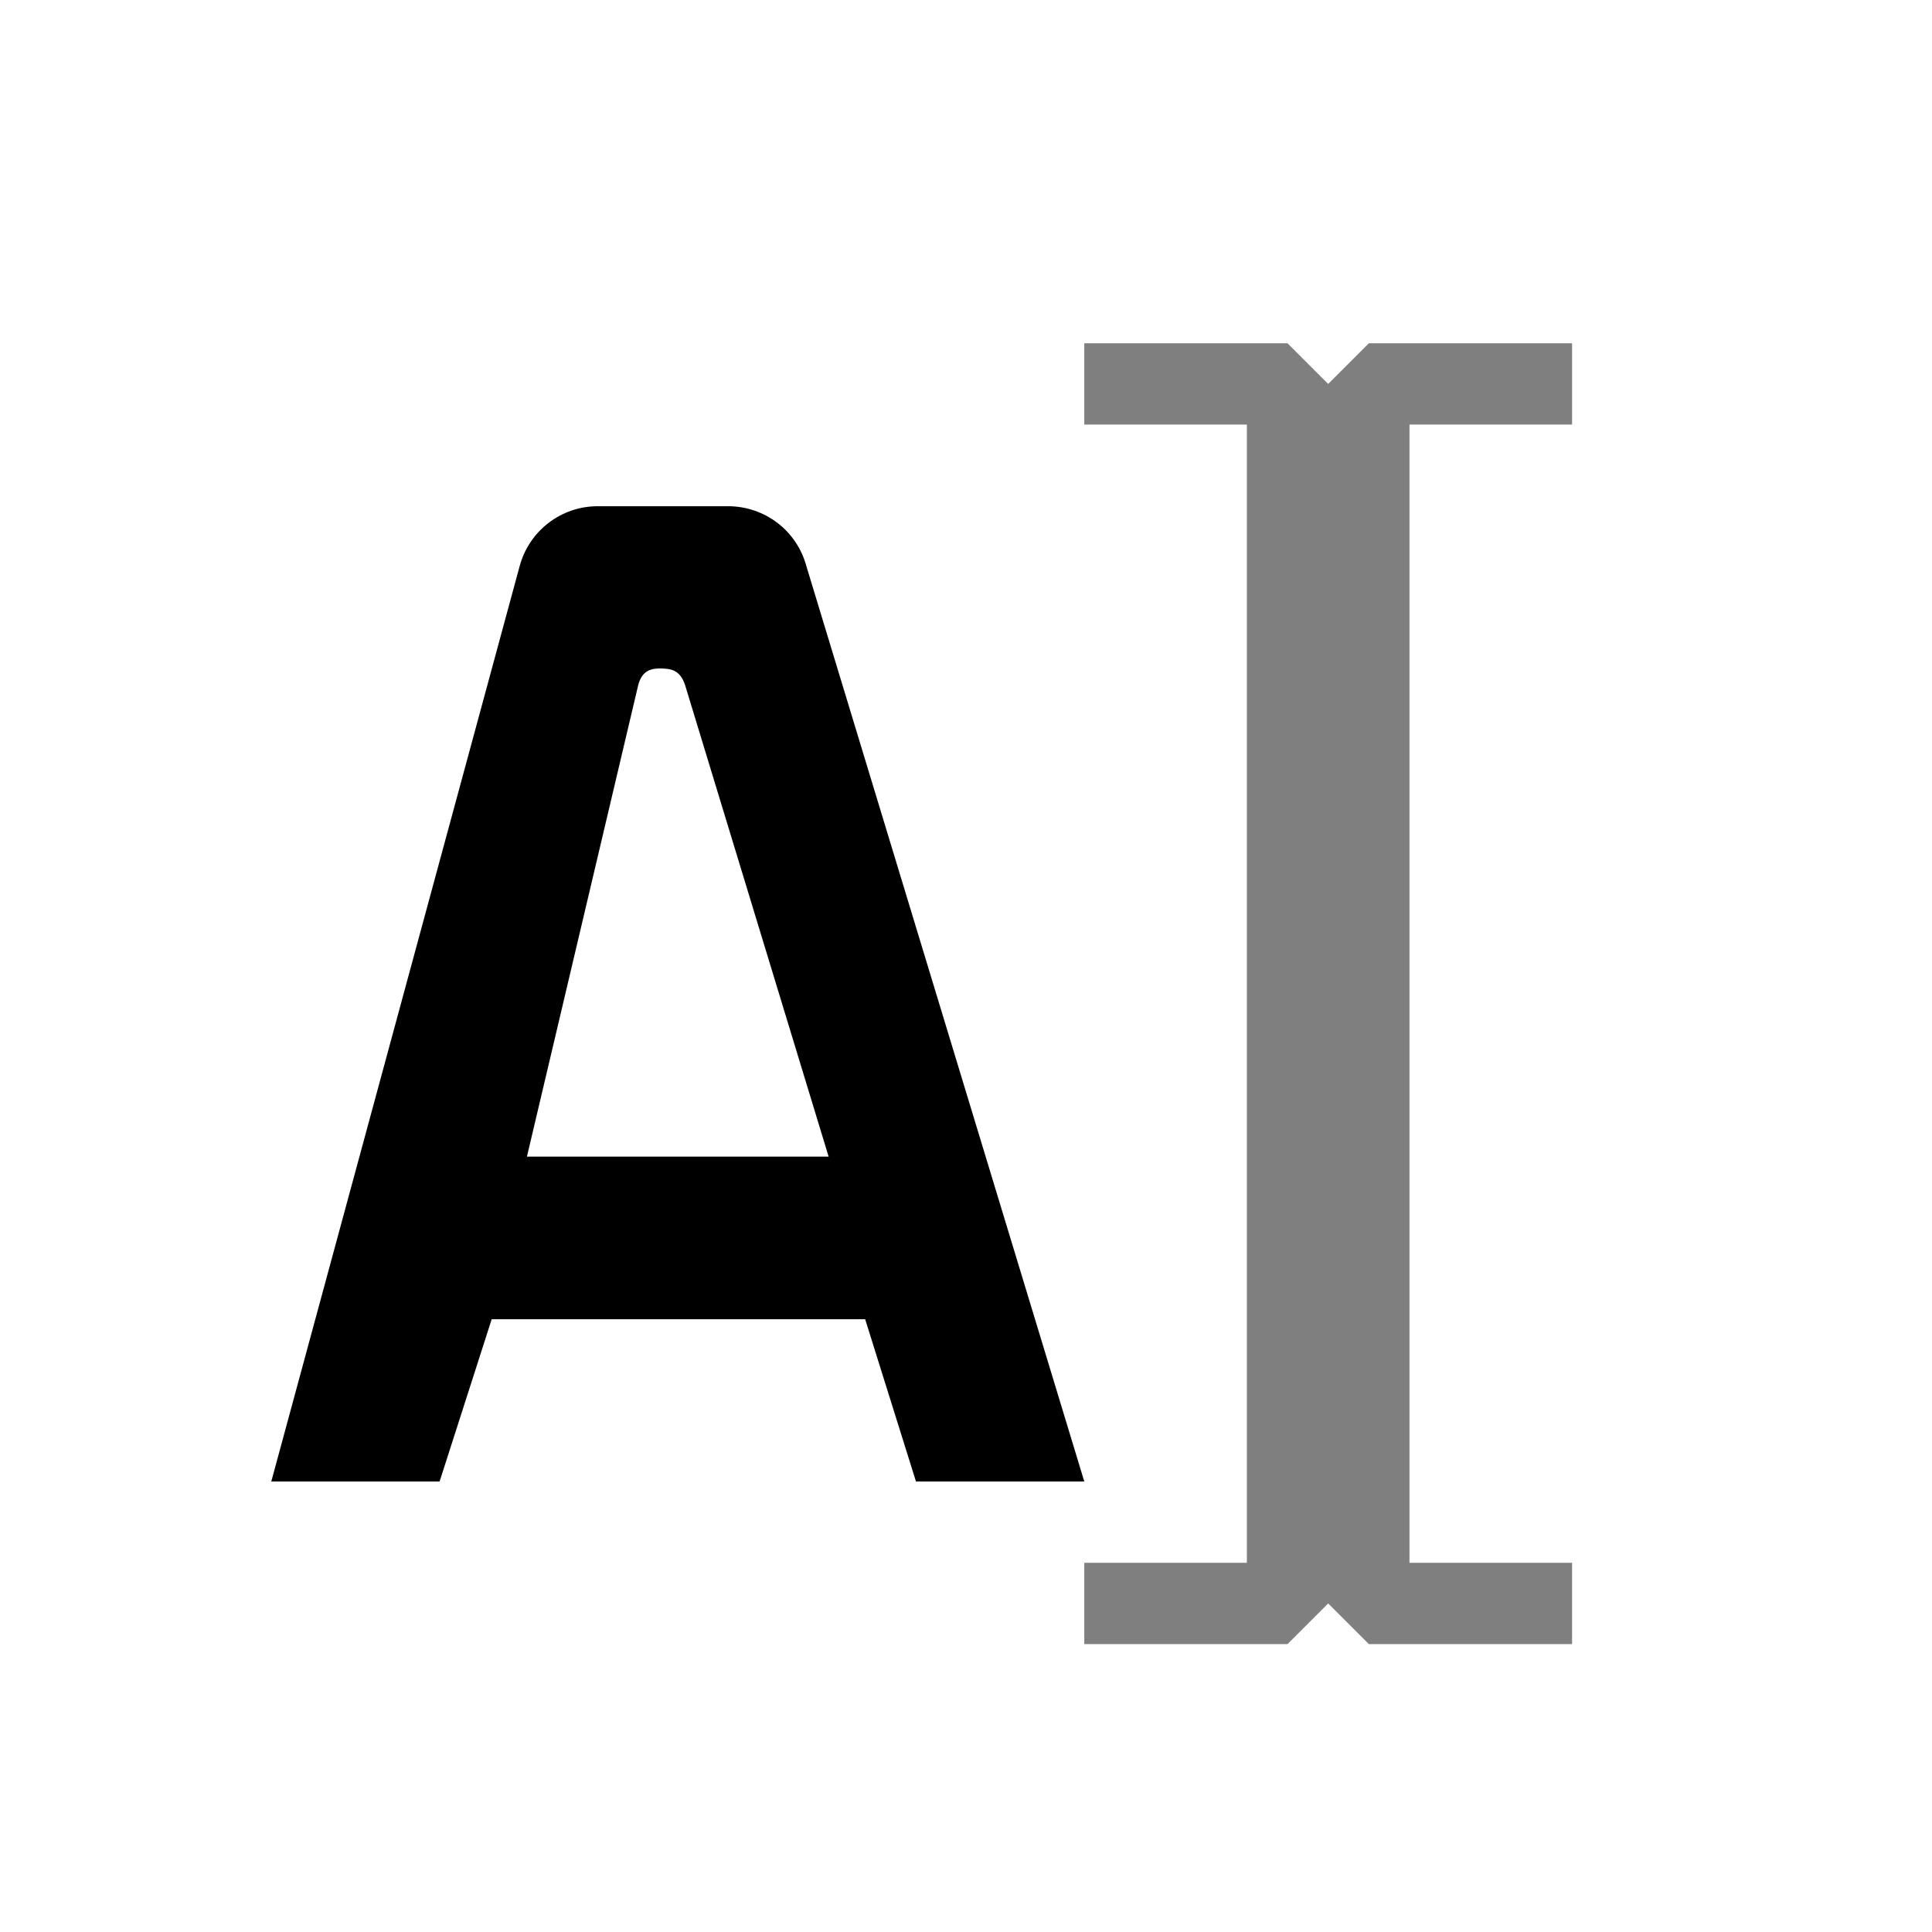
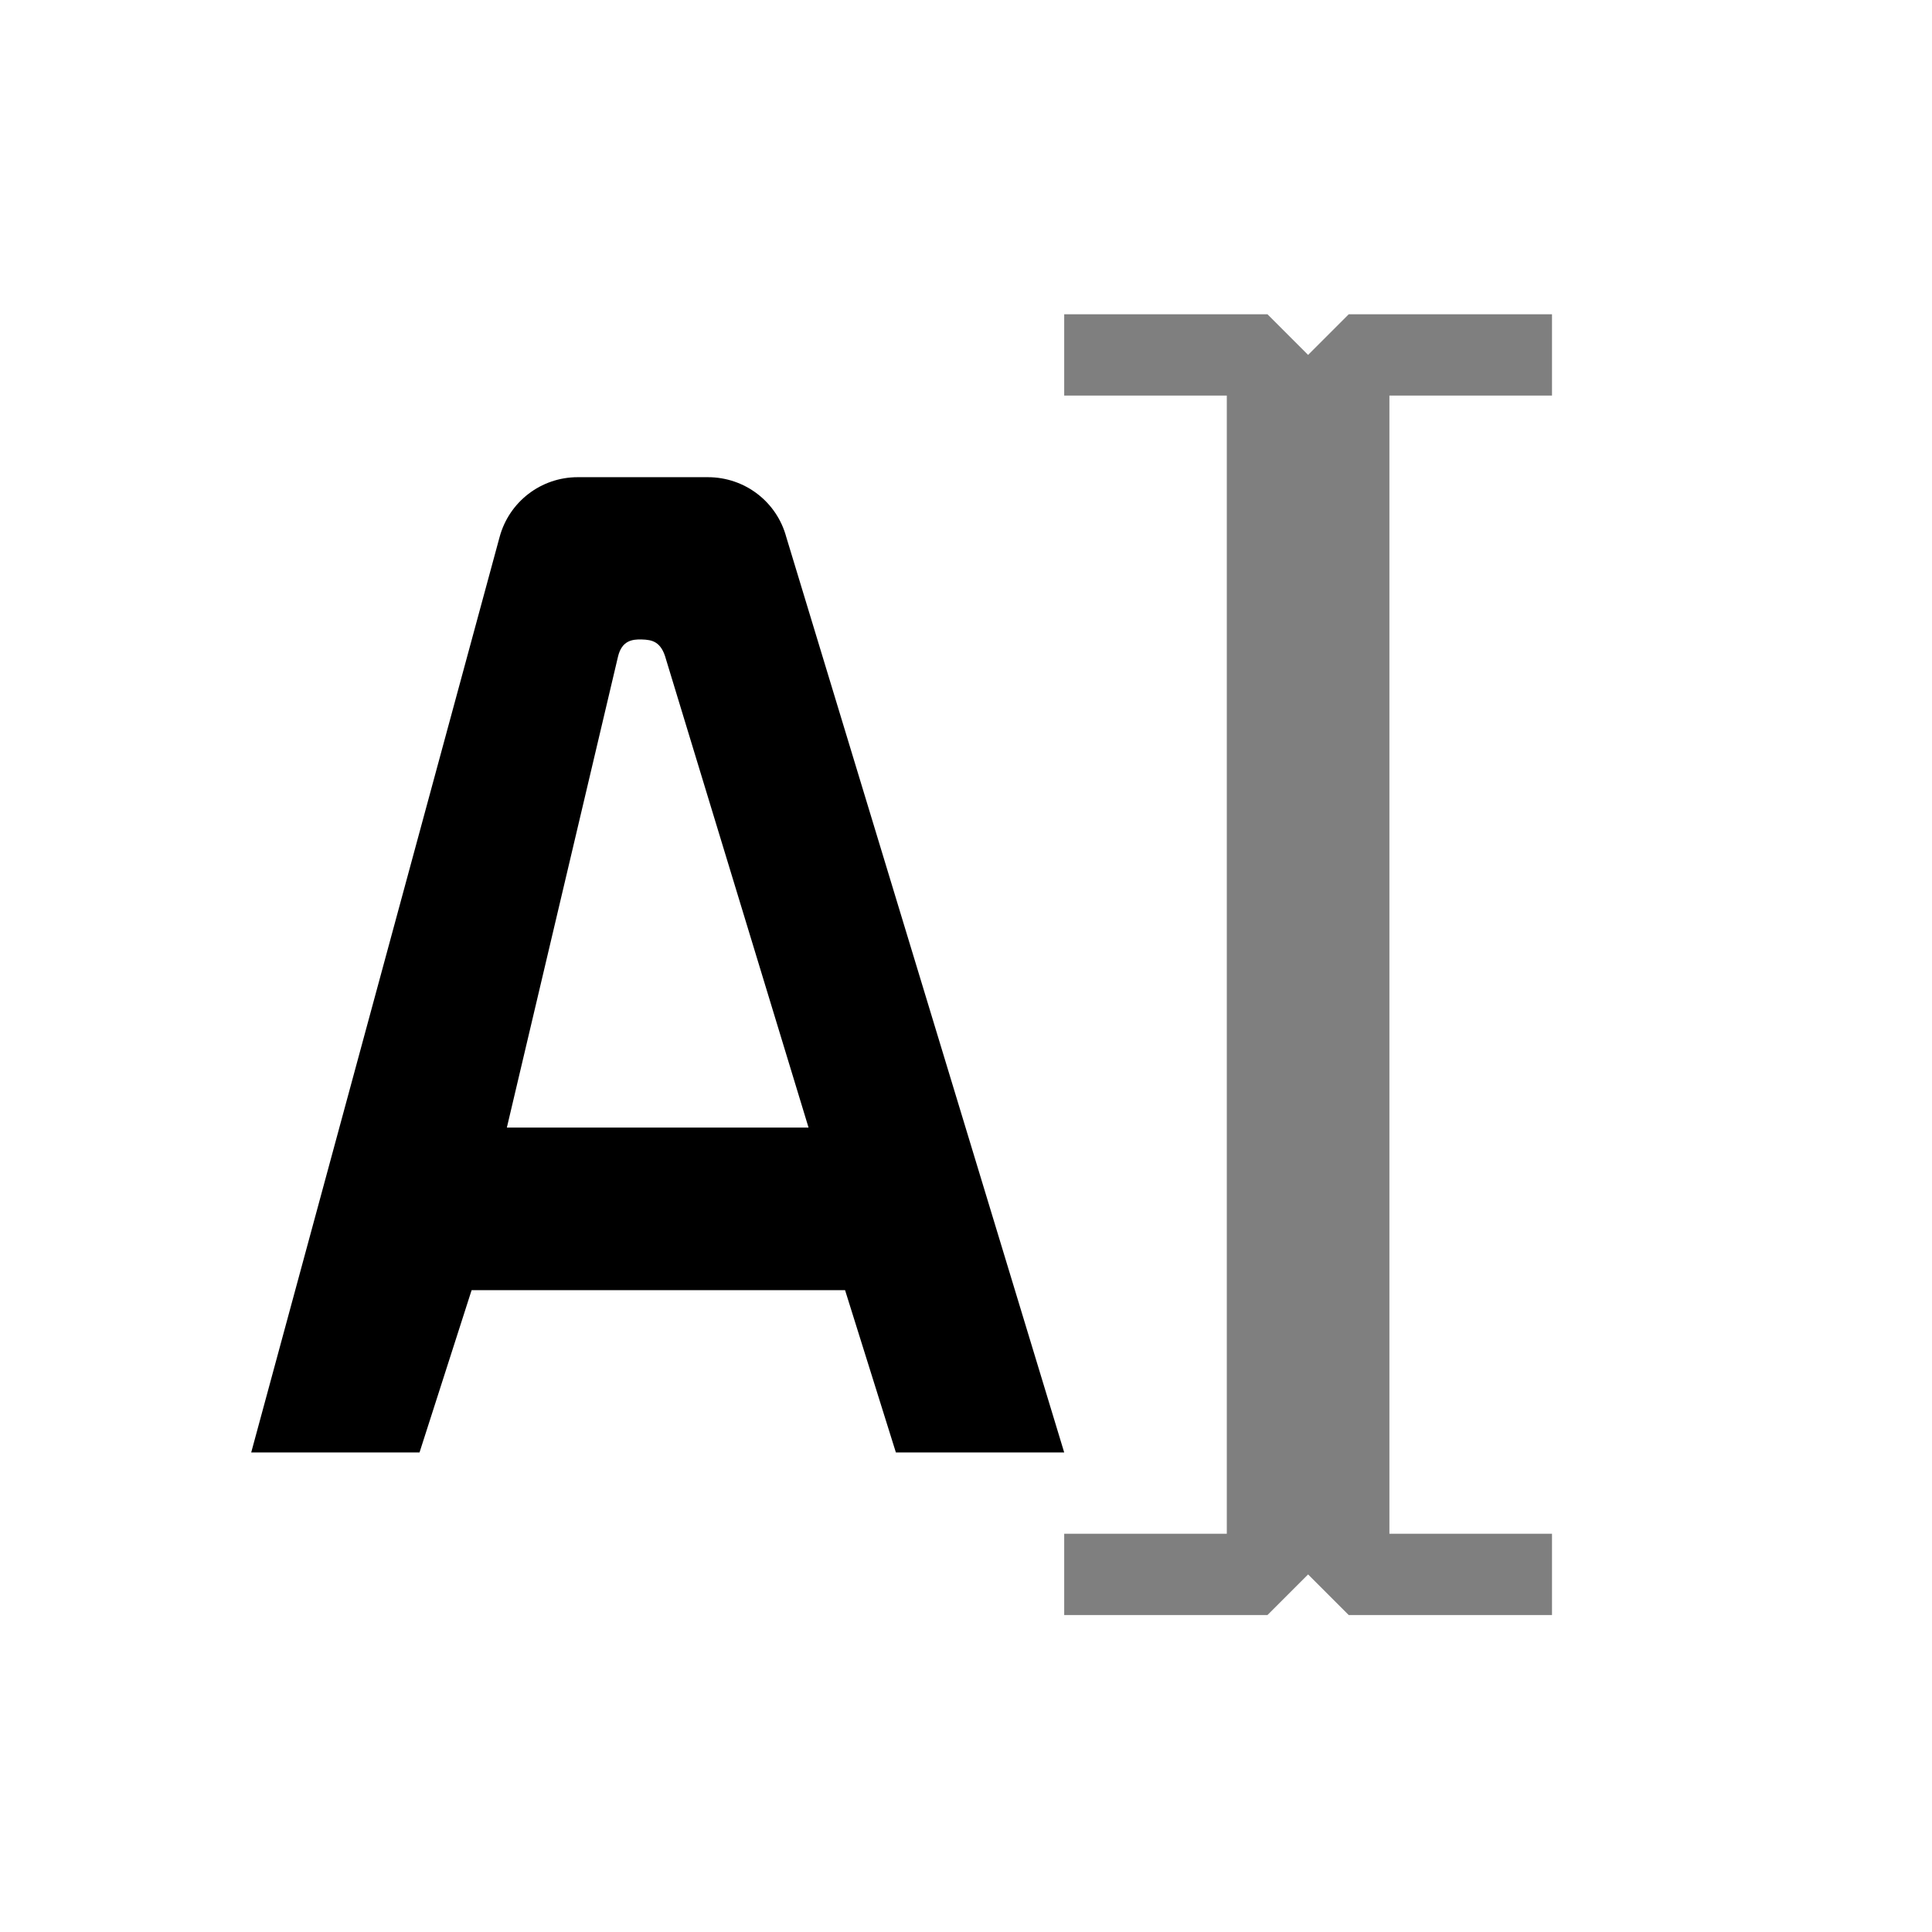
<svg xmlns="http://www.w3.org/2000/svg" width="256" height="256" viewBox="0 0 256 256" version="1.1" id="svg1" xml:space="preserve">
  <defs id="defs1" />
-   <path d="m 79.205,67.076 c -4.839,0 -9.089,3.24 -10.352,7.953 L 35.947,196.305 h 22.303 l 6.901,-21.503 h 49.487 l 6.733,21.503 h 22.303 L 106.852,75.029 c -1.262,-4.713 -5.513,-7.953 -10.394,-7.953 z m 8.5,21.503 c 1.347,0.042 2.567,0.252 3.198,2.609 l 18.894,62.069 H 69.821 L 84.55,90.851 c 0.505,-2.104 1.852,-2.314 3.156,-2.272 z m 0,0" id="path1" style="font-variation-settings:normal;vector-effect:none;fill:currentColor;fill-opacity:1;stroke-width:1;stroke-linecap:butt;stroke-linejoin:miter;stroke-miterlimit:4;stroke-dasharray:none;stroke-dashoffset:0;stroke-opacity:1;-inkscape-stroke:none;stop-color:#000000" />
-   <path d="m 143.673,45.488 v 10.773 h 21.545 V 207.078 h -21.545 v 10.773 h 26.932 l 5.386,-5.386 5.386,5.386 h 26.932 V 207.078 H 186.764 V 56.261 h 21.545 V 45.488 h -26.932 l -5.386,5.386 -5.386,-5.386 z m 0,0" fill-opacity="0.349" id="path2-0" style="font-variation-settings:normal;opacity:0.5;vector-effect:none;fill:currentColor;fill-opacity:1;stroke-width:1;stroke-linecap:butt;stroke-linejoin:miter;stroke-miterlimit:4;stroke-dasharray:none;stroke-dashoffset:0;stroke-opacity:1;-inkscape-stroke:none;stop-color:#000000;stop-opacity:1" />
+   <path d="m 76.545,63.23 c -4.839,0 -9.089,3.24 -10.352,7.953 L 33.286,192.459 h 22.303 l 6.901,-21.503 h 49.487 l 6.733,21.503 h 22.303 L 104.192,71.183 c -1.262,-4.713 -5.513,-7.953 -10.394,-7.953 z m 8.5,21.503 c 1.347,0.042 2.567,0.252 3.198,2.609 L 107.137,149.411 H 67.161 L 81.889,87.005 c 0.505,-2.104 1.852,-2.314 3.156,-2.272 z m 0,0" id="path1" style="font-variation-settings:normal;vector-effect:none;fill:currentColor;fill-opacity:1;stroke-width:1;stroke-linecap:butt;stroke-linejoin:miter;stroke-miterlimit:4;stroke-dasharray:none;stroke-dashoffset:0;stroke-opacity:1;-inkscape-stroke:none;stop-color:#000000" />
+   <path d="m 141.012,41.642 v 10.773 h 21.545 V 203.232 h -21.545 v 10.773 h 26.932 l 5.386,-5.386 5.386,5.386 h 26.932 V 203.232 H 184.103 V 52.415 h 21.545 V 41.642 H 178.716 l -5.386,5.386 -5.386,-5.386 z m 0,0" fill-opacity="0.349" id="path2-0" style="font-variation-settings:normal;opacity:0.5;vector-effect:none;fill:currentColor;fill-opacity:1;stroke-width:1;stroke-linecap:butt;stroke-linejoin:miter;stroke-miterlimit:4;stroke-dasharray:none;stroke-dashoffset:0;stroke-opacity:1;-inkscape-stroke:none;stop-color:#000000;stop-opacity:1" />
</svg>
